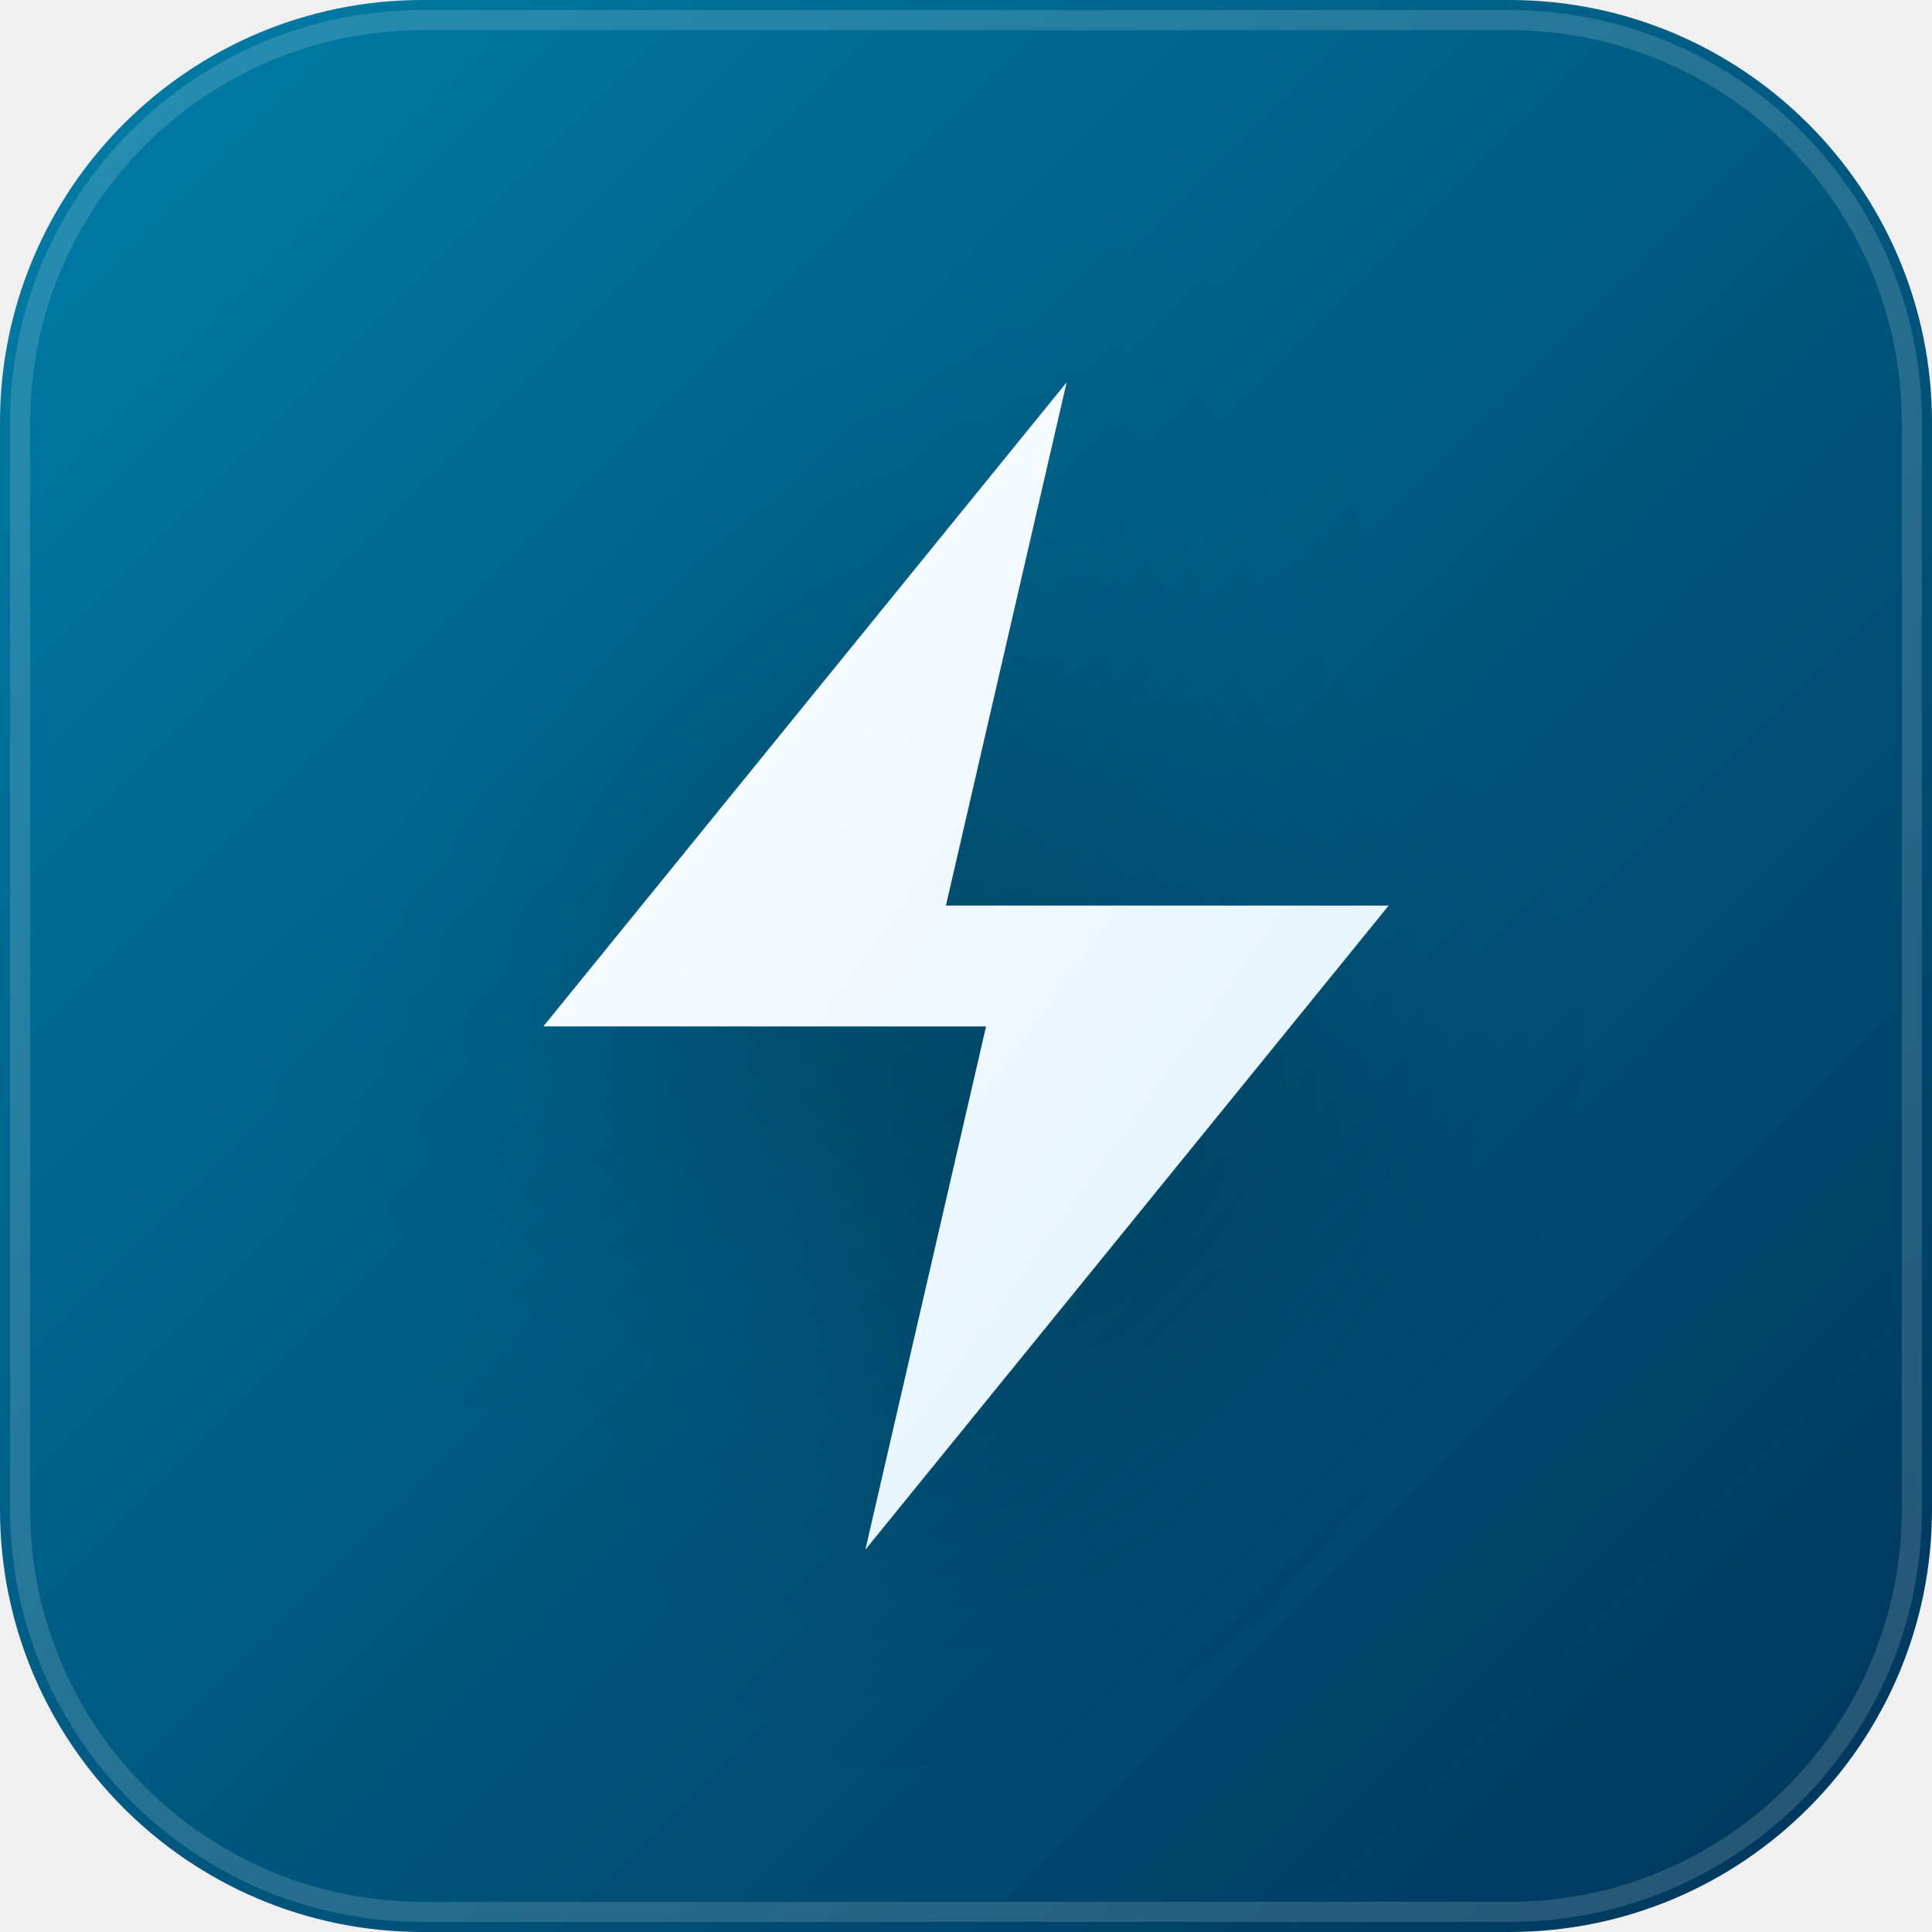
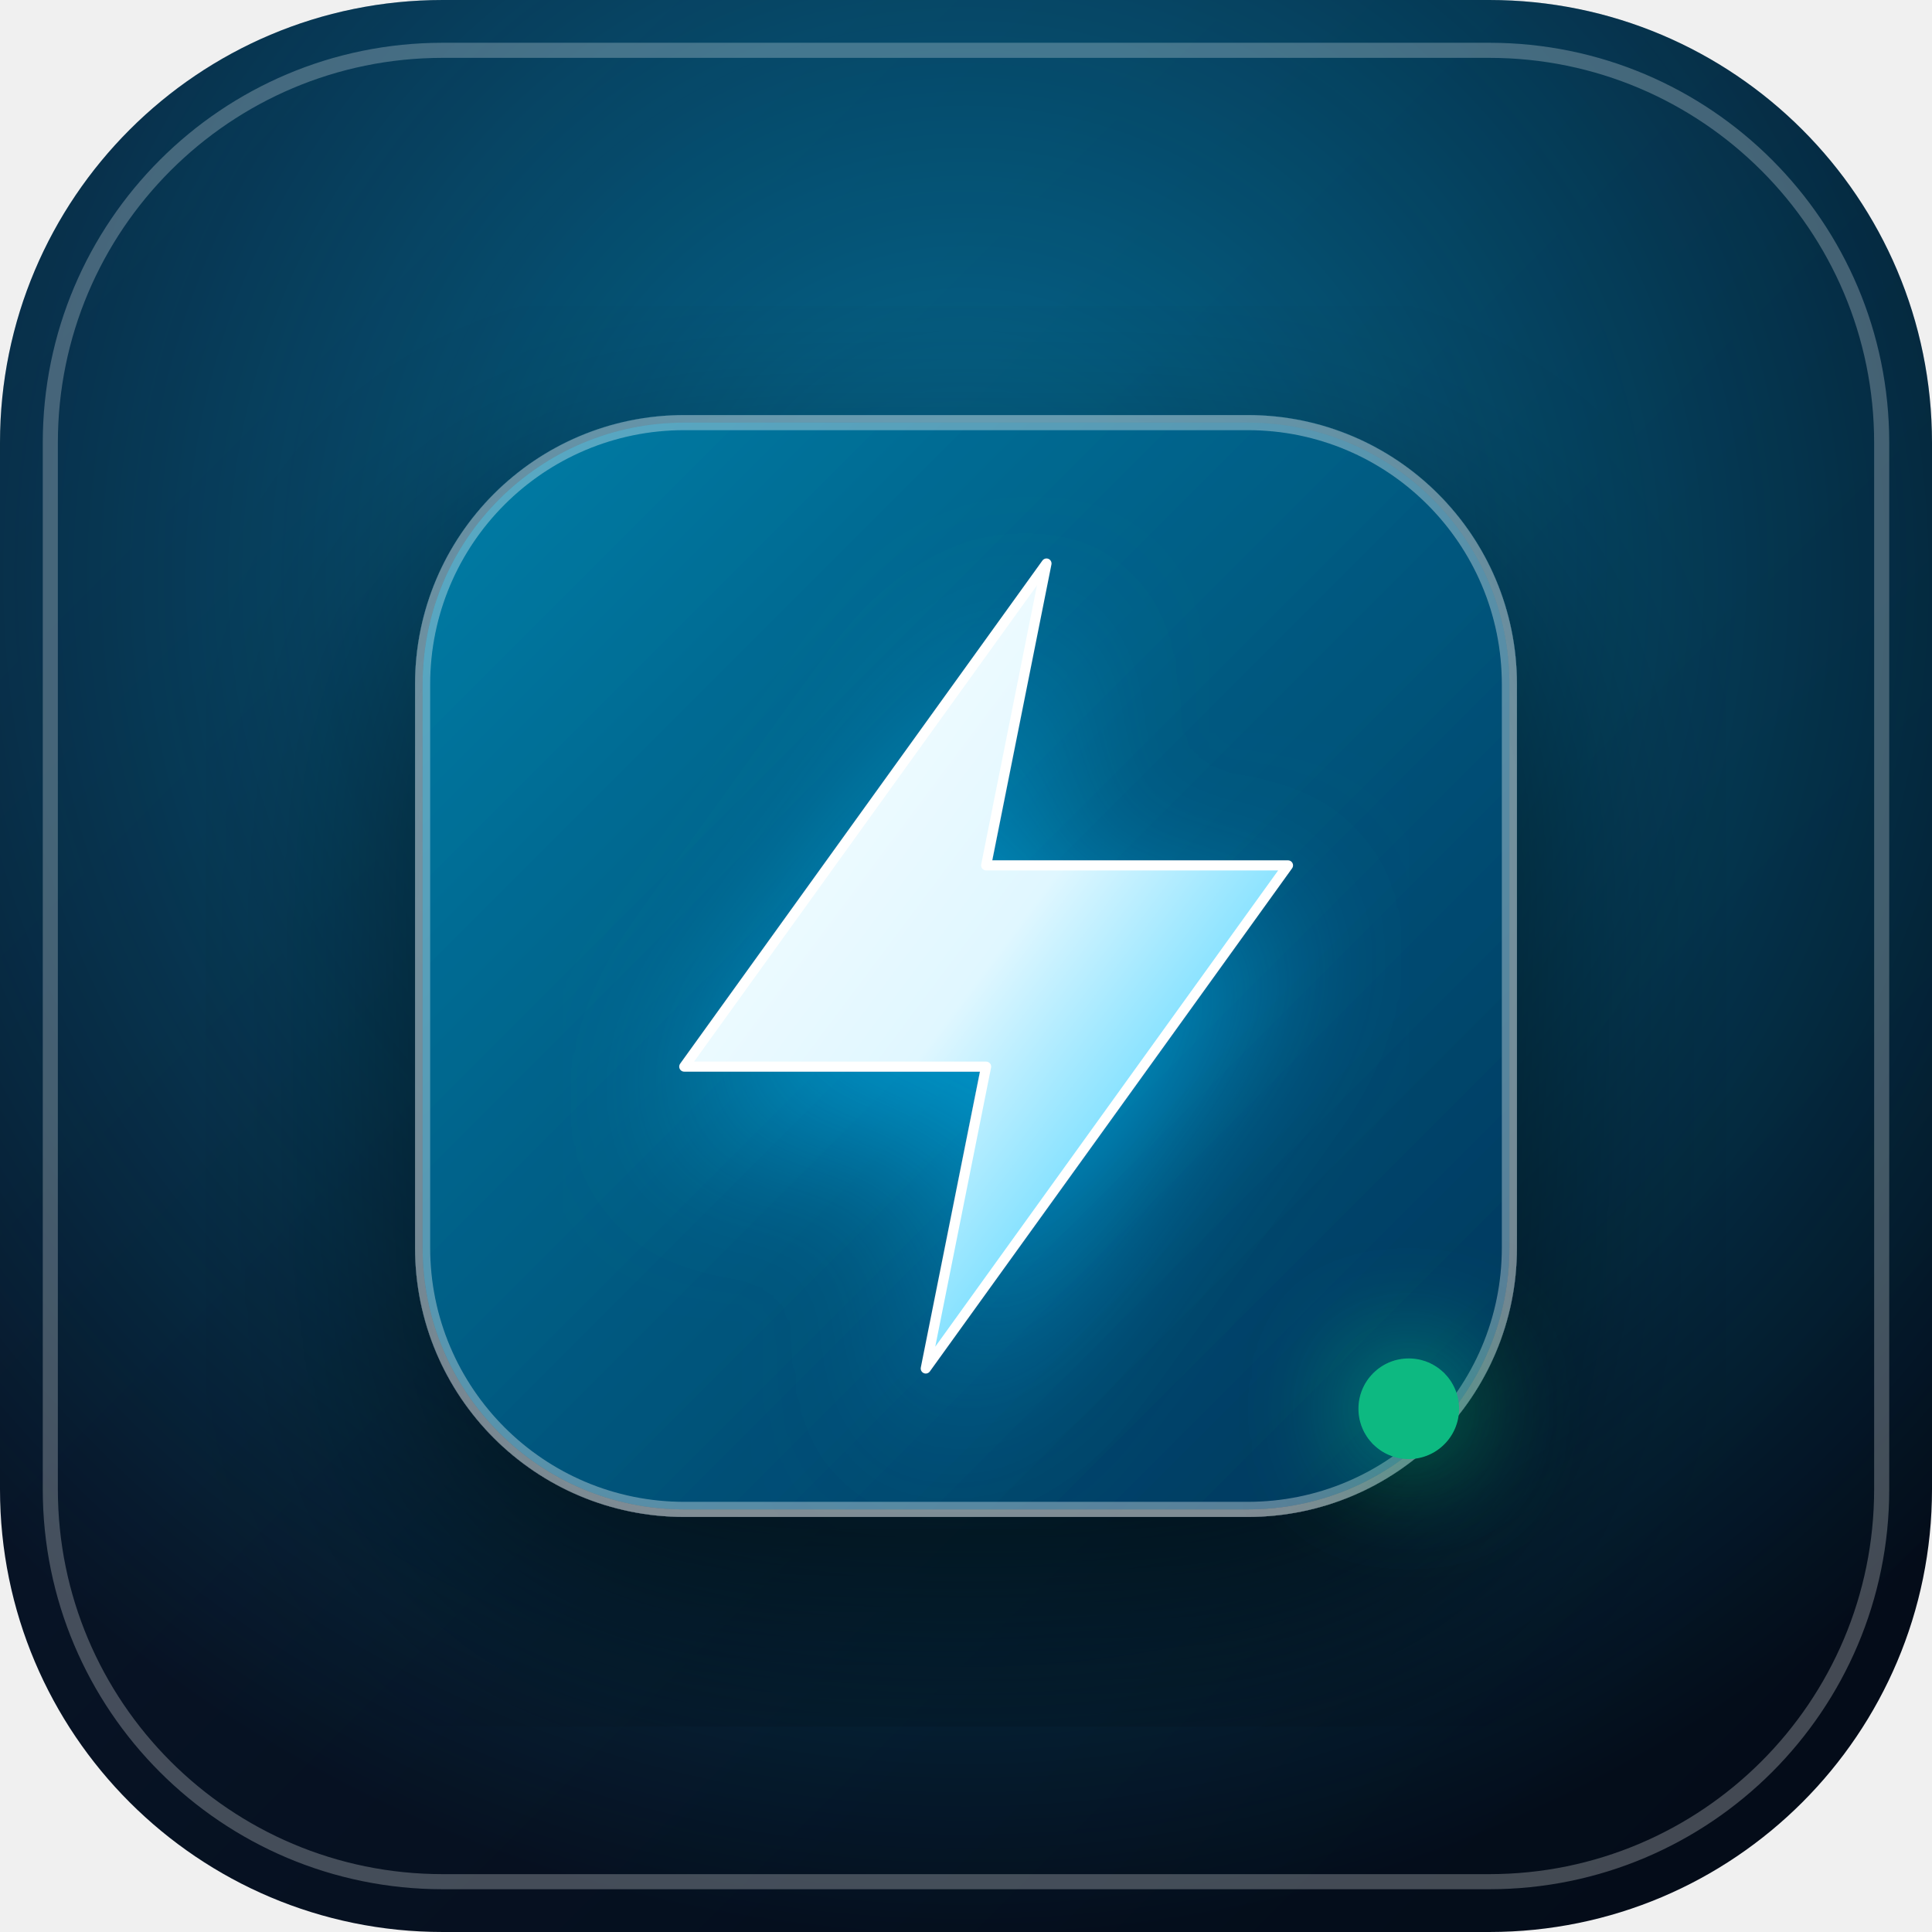
<svg xmlns="http://www.w3.org/2000/svg" viewBox="0 0 192 192" width="192" height="192">
  <defs>
-     <linearGradient id="bgGrad" x1="0%" y1="0%" x2="100%" y2="100%">
+     <linearGradient id="bgGrad192" x1="0%" y1="0%" x2="100%" y2="100%">
+       <stop offset="0%" stop-color="#0A192F" />
+       <stop offset="100%" stop-color="#030B17" />
+     </linearGradient>
+     <radialGradient id="ambient192" cx="50%" cy="30%" r="70%">
+       <stop offset="0%" stop-color="#00C2FF" stop-opacity="0.5" />
+       <stop offset="100%" stop-color="#00C2FF" stop-opacity="0" />
+     </radialGradient>
+     <linearGradient id="shieldGrad192" x1="0%" y1="0%" x2="100%" y2="100%">
      <stop offset="0%" stop-color="#007EA7" />
      <stop offset="100%" stop-color="#003459" />
    </linearGradient>
-     <linearGradient id="boltGrad" x1="0%" y1="0%" x2="100%" y2="100%">
+     <linearGradient id="boltGrad192" x1="0%" y1="0%" x2="100%" y2="100%">
      <stop offset="0%" stop-color="#FFFFFF" />
-       <stop offset="100%" stop-color="#E0F2FE" />
+       <stop offset="50%" stop-color="#E0F7FF" />
+       <stop offset="100%" stop-color="#00C2FF" />
    </linearGradient>
+     <filter id="glow192" x="-20%" y="-20%" width="140%" height="140%">
+       <feDropShadow dx="0" dy="6" stdDeviation="8" flood-color="#00C2FF" flood-opacity="0.6" />
+     </filter>
+     <filter id="badgeShadow192" x="-20%" y="-20%" width="140%" height="140%">
+       <feDropShadow dx="0" dy="10" stdDeviation="12" flood-color="#000000" flood-opacity="0.6" />
+     </filter>
  </defs>
-   <rect width="192" height="192" rx="42" fill="url(#bgGrad)" />
-   <rect x="2" y="2" width="188" height="188" rx="40" fill="none" stroke="#FFFFFF" stroke-opacity="0.15" stroke-width="2" />
-   <path d="M106 38L54 102H98L86 154L138 90H94L106 38Z" fill="url(#boltGrad)" filter="drop-shadow(0 8px 16px rgba(0,0,0,0.3))" />
+   <rect width="192" height="192" rx="44" fill="url(#bgGrad192)" />
+   <rect width="192" height="192" rx="44" fill="url(#ambient192)" />
+   <rect x="5" y="5" width="182" height="182" rx="39" fill="none" stroke="#FFFFFF" stroke-opacity="0.25" stroke-width="1.5" />
+   <rect x="42" y="42" width="108" height="108" rx="26" fill="url(#shieldGrad192)" stroke="#FFFFFF" stroke-opacity="0.35" stroke-width="1.5" filter="url(#badgeShadow192)" />
+   <path d="M104 56L68 106H98L92 136L128 86H98L104 56Z" fill="url(#boltGrad192)" stroke="#FFFFFF" stroke-width="1" stroke-linejoin="round" filter="url(#glow192)" />
+   <circle cx="140" cy="140" r="5" fill="#10B981" filter="drop-shadow(0 0 6px #10B981)" />
</svg>
